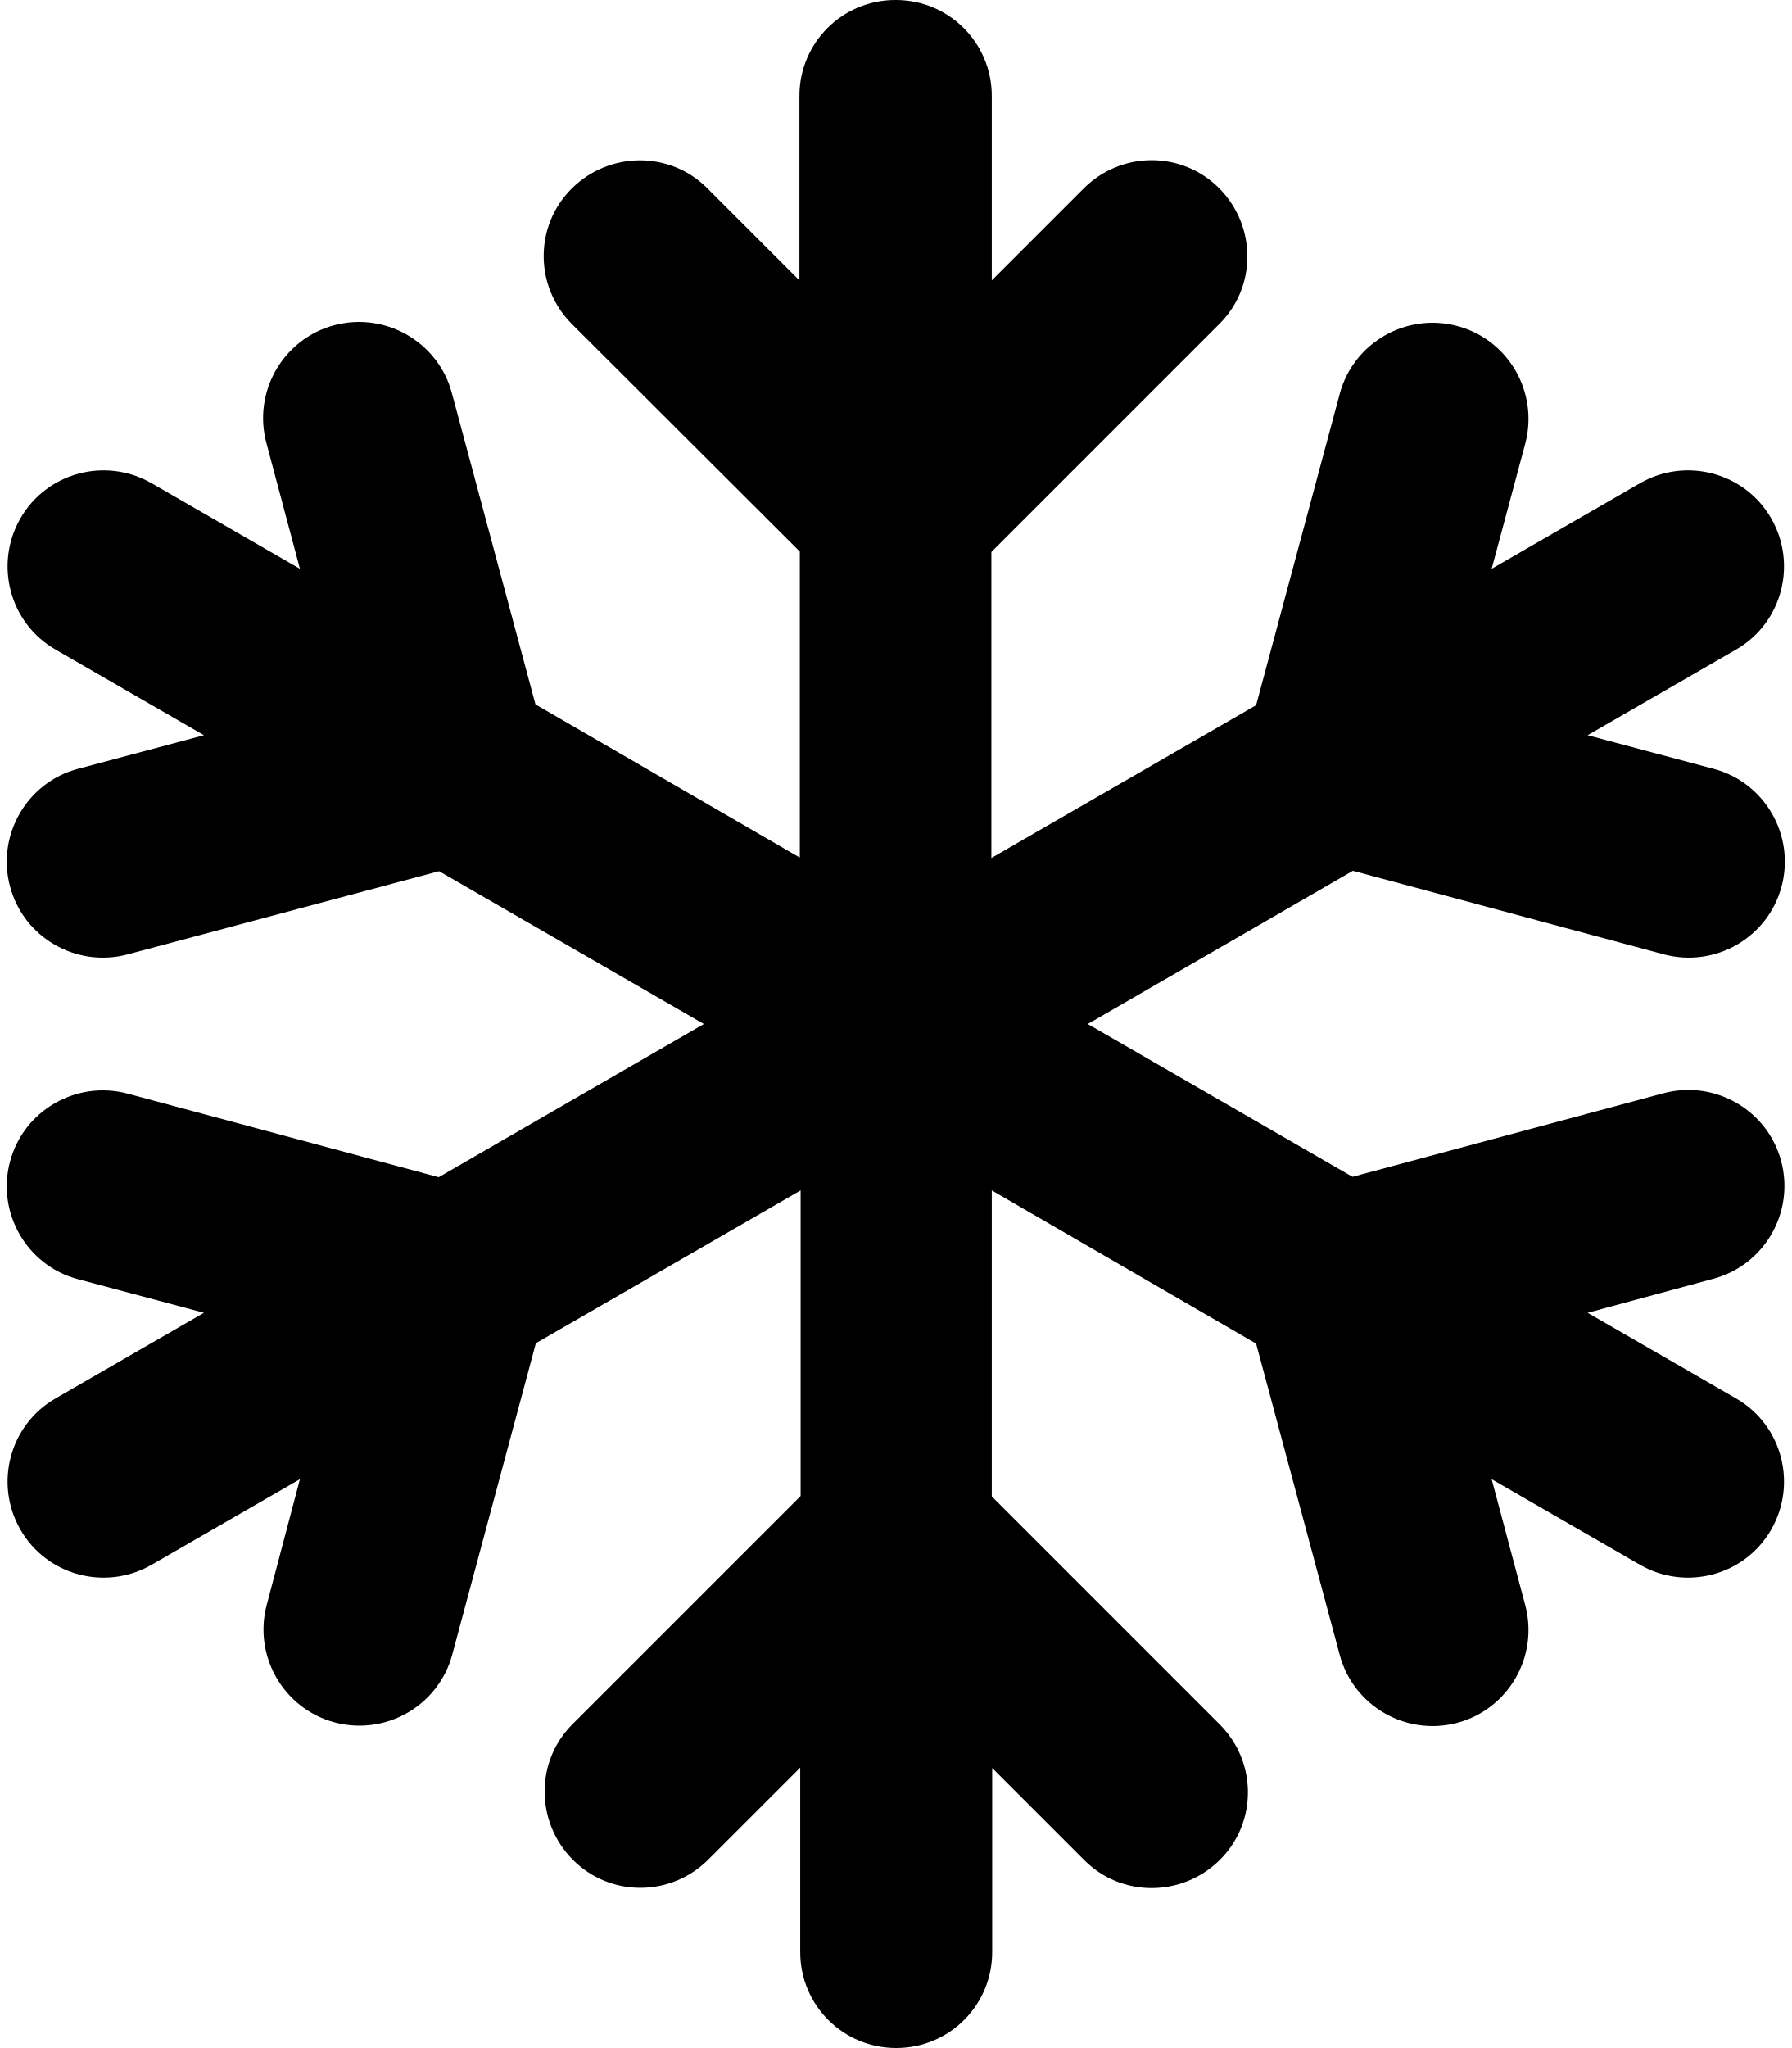
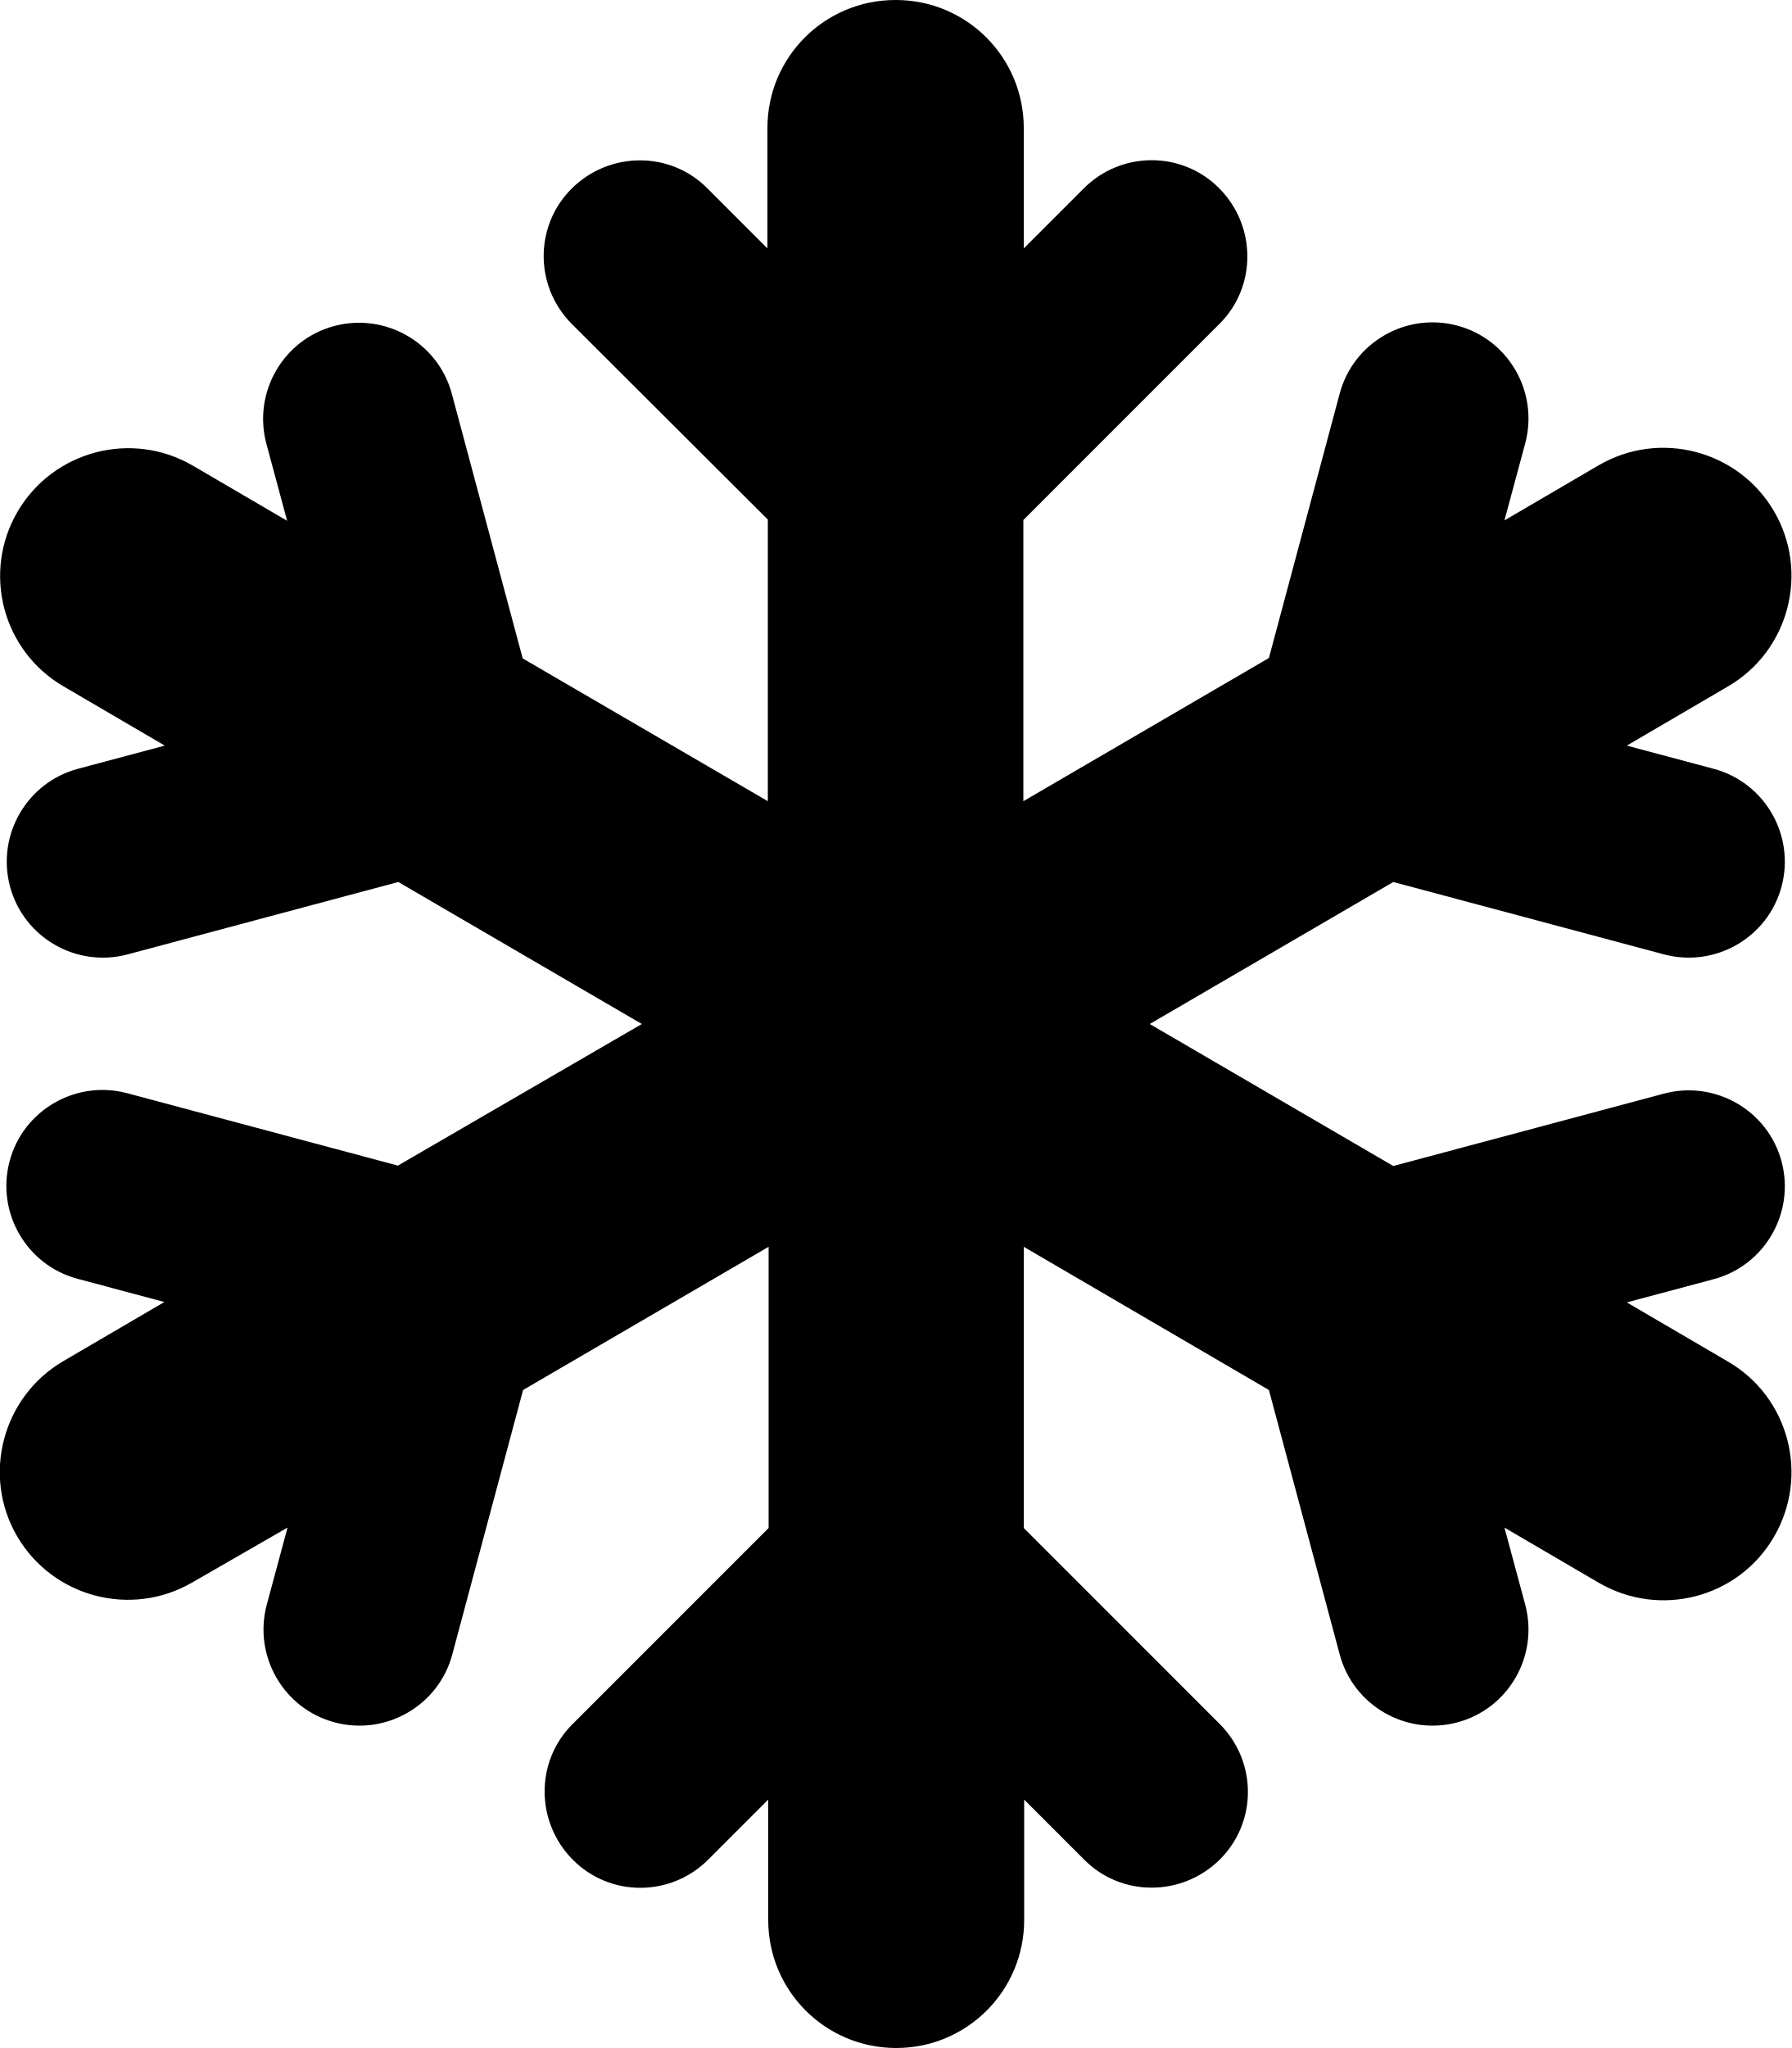
<svg xmlns="http://www.w3.org/2000/svg" viewBox="0 0 448 512">
-   <path d="M224 0c13.3 0 24 10.7 24 24V70.1l23-23c9.4-9.4 24.6-9.4 33.9 0s9.4 24.6 0 33.9l-57 57v76.5l66.2-38.2 20.9-77.8c3.4-12.8 16.6-20.4 29.4-17s20.4 16.6 17 29.4L373 142.2l37.1-21.4c11.5-6.6 26.2-2.7 32.8 8.8s2.7 26.2-8.8 32.8L397 183.8l31.5 8.4c12.8 3.4 20.4 16.6 17 29.4s-16.6 20.4-29.4 17l-77.8-20.9L272 256l66.2 38.2 77.8-20.9c12.8-3.4 26 4.2 29.4 17s-4.2 26-17 29.4L397 328.2l37.1 21.4c11.5 6.6 15.4 21.3 8.8 32.8s-21.3 15.4-32.8 8.8L373 369.8l8.4 31.5c3.4 12.8-4.2 26-17 29.4s-26-4.2-29.4-17l-20.9-77.8L248 297.6v76.5l57 57c9.4 9.4 9.4 24.6 0 33.9s-24.6 9.4-33.9 0l-23-23V488c0 13.3-10.7 24-24 24s-24-10.7-24-24V441.9l-23 23c-9.4 9.4-24.6 9.4-33.9 0s-9.4-24.6 0-33.9l57-57V297.6l-66.2 38.2-20.9 77.8c-3.4 12.8-16.6 20.4-29.4 17s-20.4-16.6-17-29.4L75 369.8 37.9 391.2c-11.5 6.6-26.2 2.7-32.8-8.8s-2.7-26.2 8.8-32.8L51 328.2l-31.5-8.4c-12.8-3.4-20.4-16.6-17-29.4s16.6-20.4 29.4-17l77.8 20.9L176 256l-66.2-38.2L31.9 238.6c-12.8 3.4-26-4.2-29.4-17s4.2-26 17-29.4L51 183.8 13.9 162.4c-11.5-6.6-15.4-21.3-8.8-32.8s21.3-15.4 32.8-8.8L75 142.2l-8.4-31.5c-3.4-12.8 4.2-26 17-29.4s26 4.2 29.4 17l20.9 77.8L200 214.4V137.9L143 81c-9.4-9.4-9.4-24.6 0-33.9s24.6-9.4 33.9 0l23 23V24c0-13.3 10.7-24 24-24z" />
+   <path d="M224 0c17.7 0 32 14.3 32 32V62.1l15-15c9.4-9.4 24.6-9.4 33.9 0s9.4 24.6 0 33.9l-49 49v70.3l61.4-35.8 17.7-66.1c3.4-12.8 16.6-20.4 29.4-17s20.4 16.6 17 29.4l-5.2 19.3 23.6-13.8c15.3-8.9 34.9-3.7 43.8 11.5s3.8 34.9-11.5 43.8l-25.3 14.8 21.7 5.8c12.8 3.4 20.4 16.6 17 29.4s-16.6 20.4-29.4 17l-67.7-18.1L287.5 256l60.9 35.5 67.7-18.1c12.8-3.4 26 4.2 29.4 17s-4.2 26-17 29.4l-21.7 5.8 25.3 14.8c15.3 8.9 20.4 28.5 11.5 43.8s-28.5 20.4-43.8 11.5l-23.6-13.8 5.2 19.3c3.4 12.8-4.2 26-17 29.4s-26-4.2-29.4-17l-17.7-66.1L256 311.7v70.3l49 49c9.4 9.4 9.4 24.6 0 33.9s-24.6 9.4-33.9 0l-15-15V480c0 17.7-14.3 32-32 32s-32-14.3-32-32V449.9l-15 15c-9.4 9.4-24.6 9.4-33.9 0s-9.4-24.6 0-33.9l49-49V311.7l-61.4 35.8-17.7 66.1c-3.4 12.8-16.6 20.4-29.4 17s-20.4-16.6-17-29.4l5.2-19.3L48.1 395.6c-15.3 8.9-34.9 3.7-43.8-11.5s-3.7-34.9 11.5-43.8l25.3-14.8-21.7-5.8c-12.8-3.4-20.4-16.6-17-29.4s16.6-20.4 29.4-17l67.7 18.1L160.5 256 99.6 220.5 31.9 238.6c-12.8 3.4-26-4.2-29.4-17s4.2-26 17-29.4l21.7-5.8L15.9 171.6C.6 162.7-4.5 143.1 4.4 127.9s28.5-20.4 43.8-11.5l23.6 13.8-5.2-19.3c-3.4-12.8 4.2-26 17-29.4s26 4.2 29.4 17l17.7 66.1L192 200.3V129.9L143 81c-9.4-9.4-9.4-24.6 0-33.9s24.6-9.4 33.9 0l15 15V32c0-17.7 14.3-32 32-32z" />
</svg>
